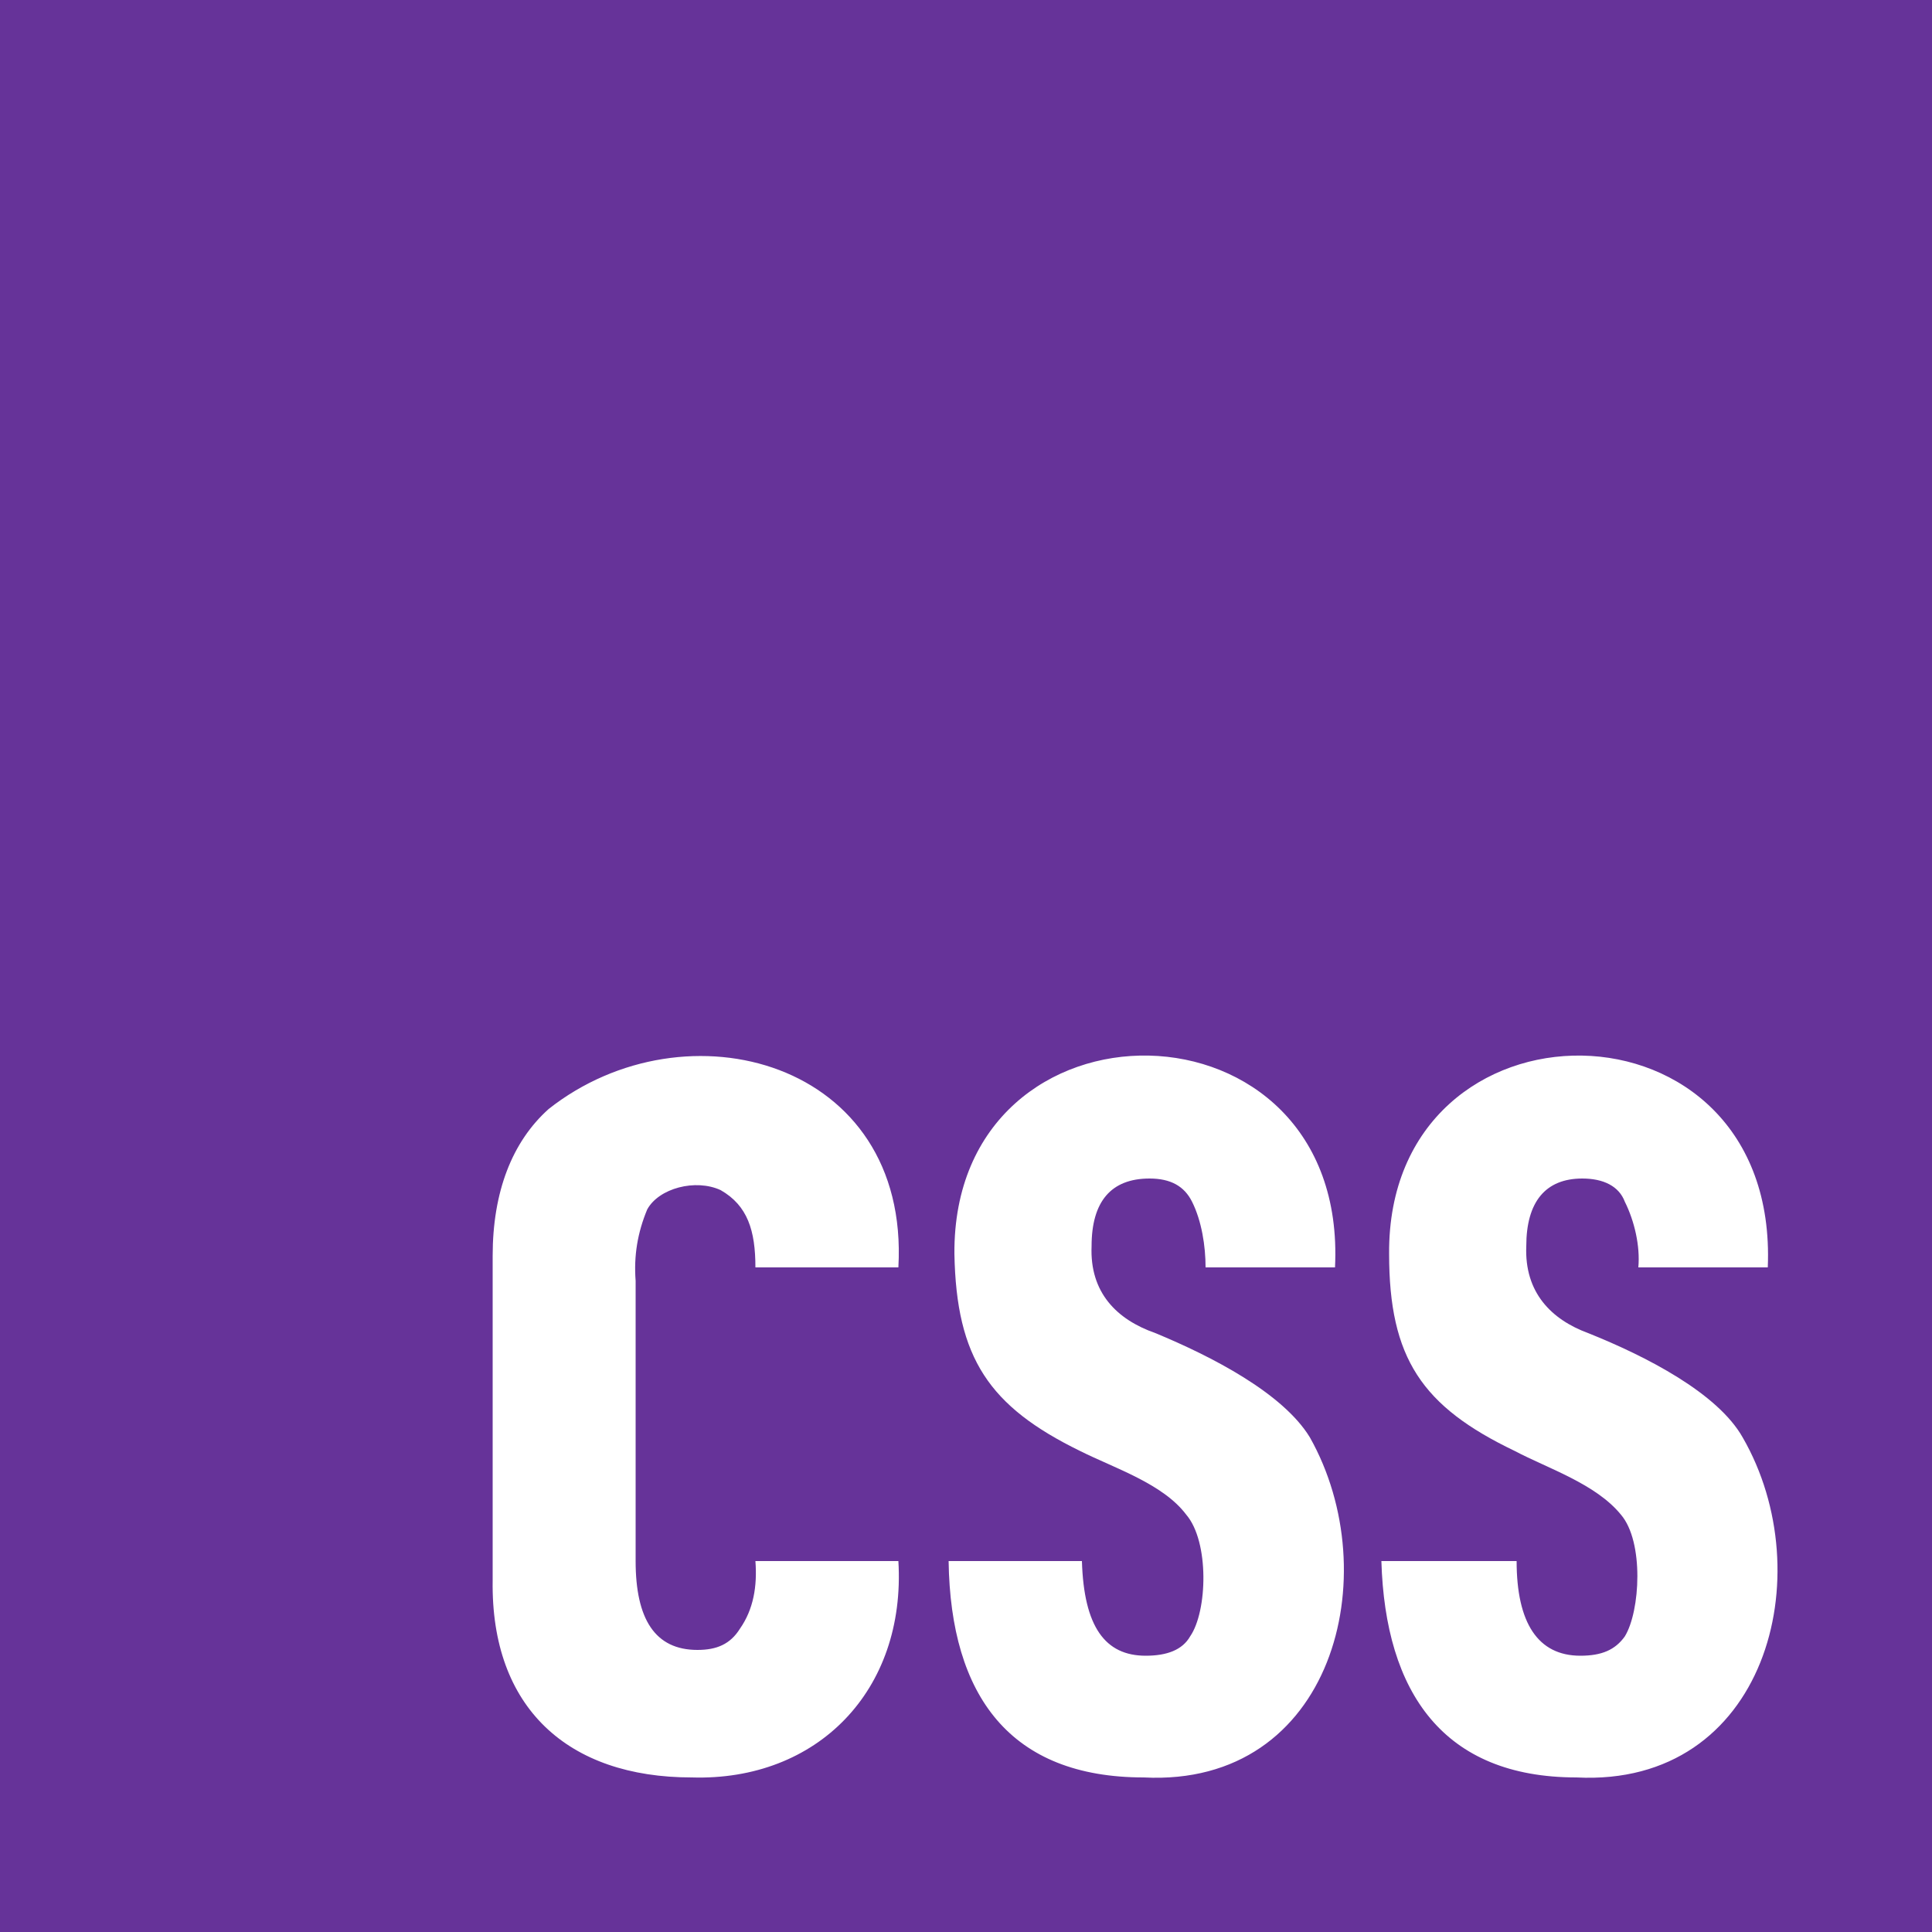
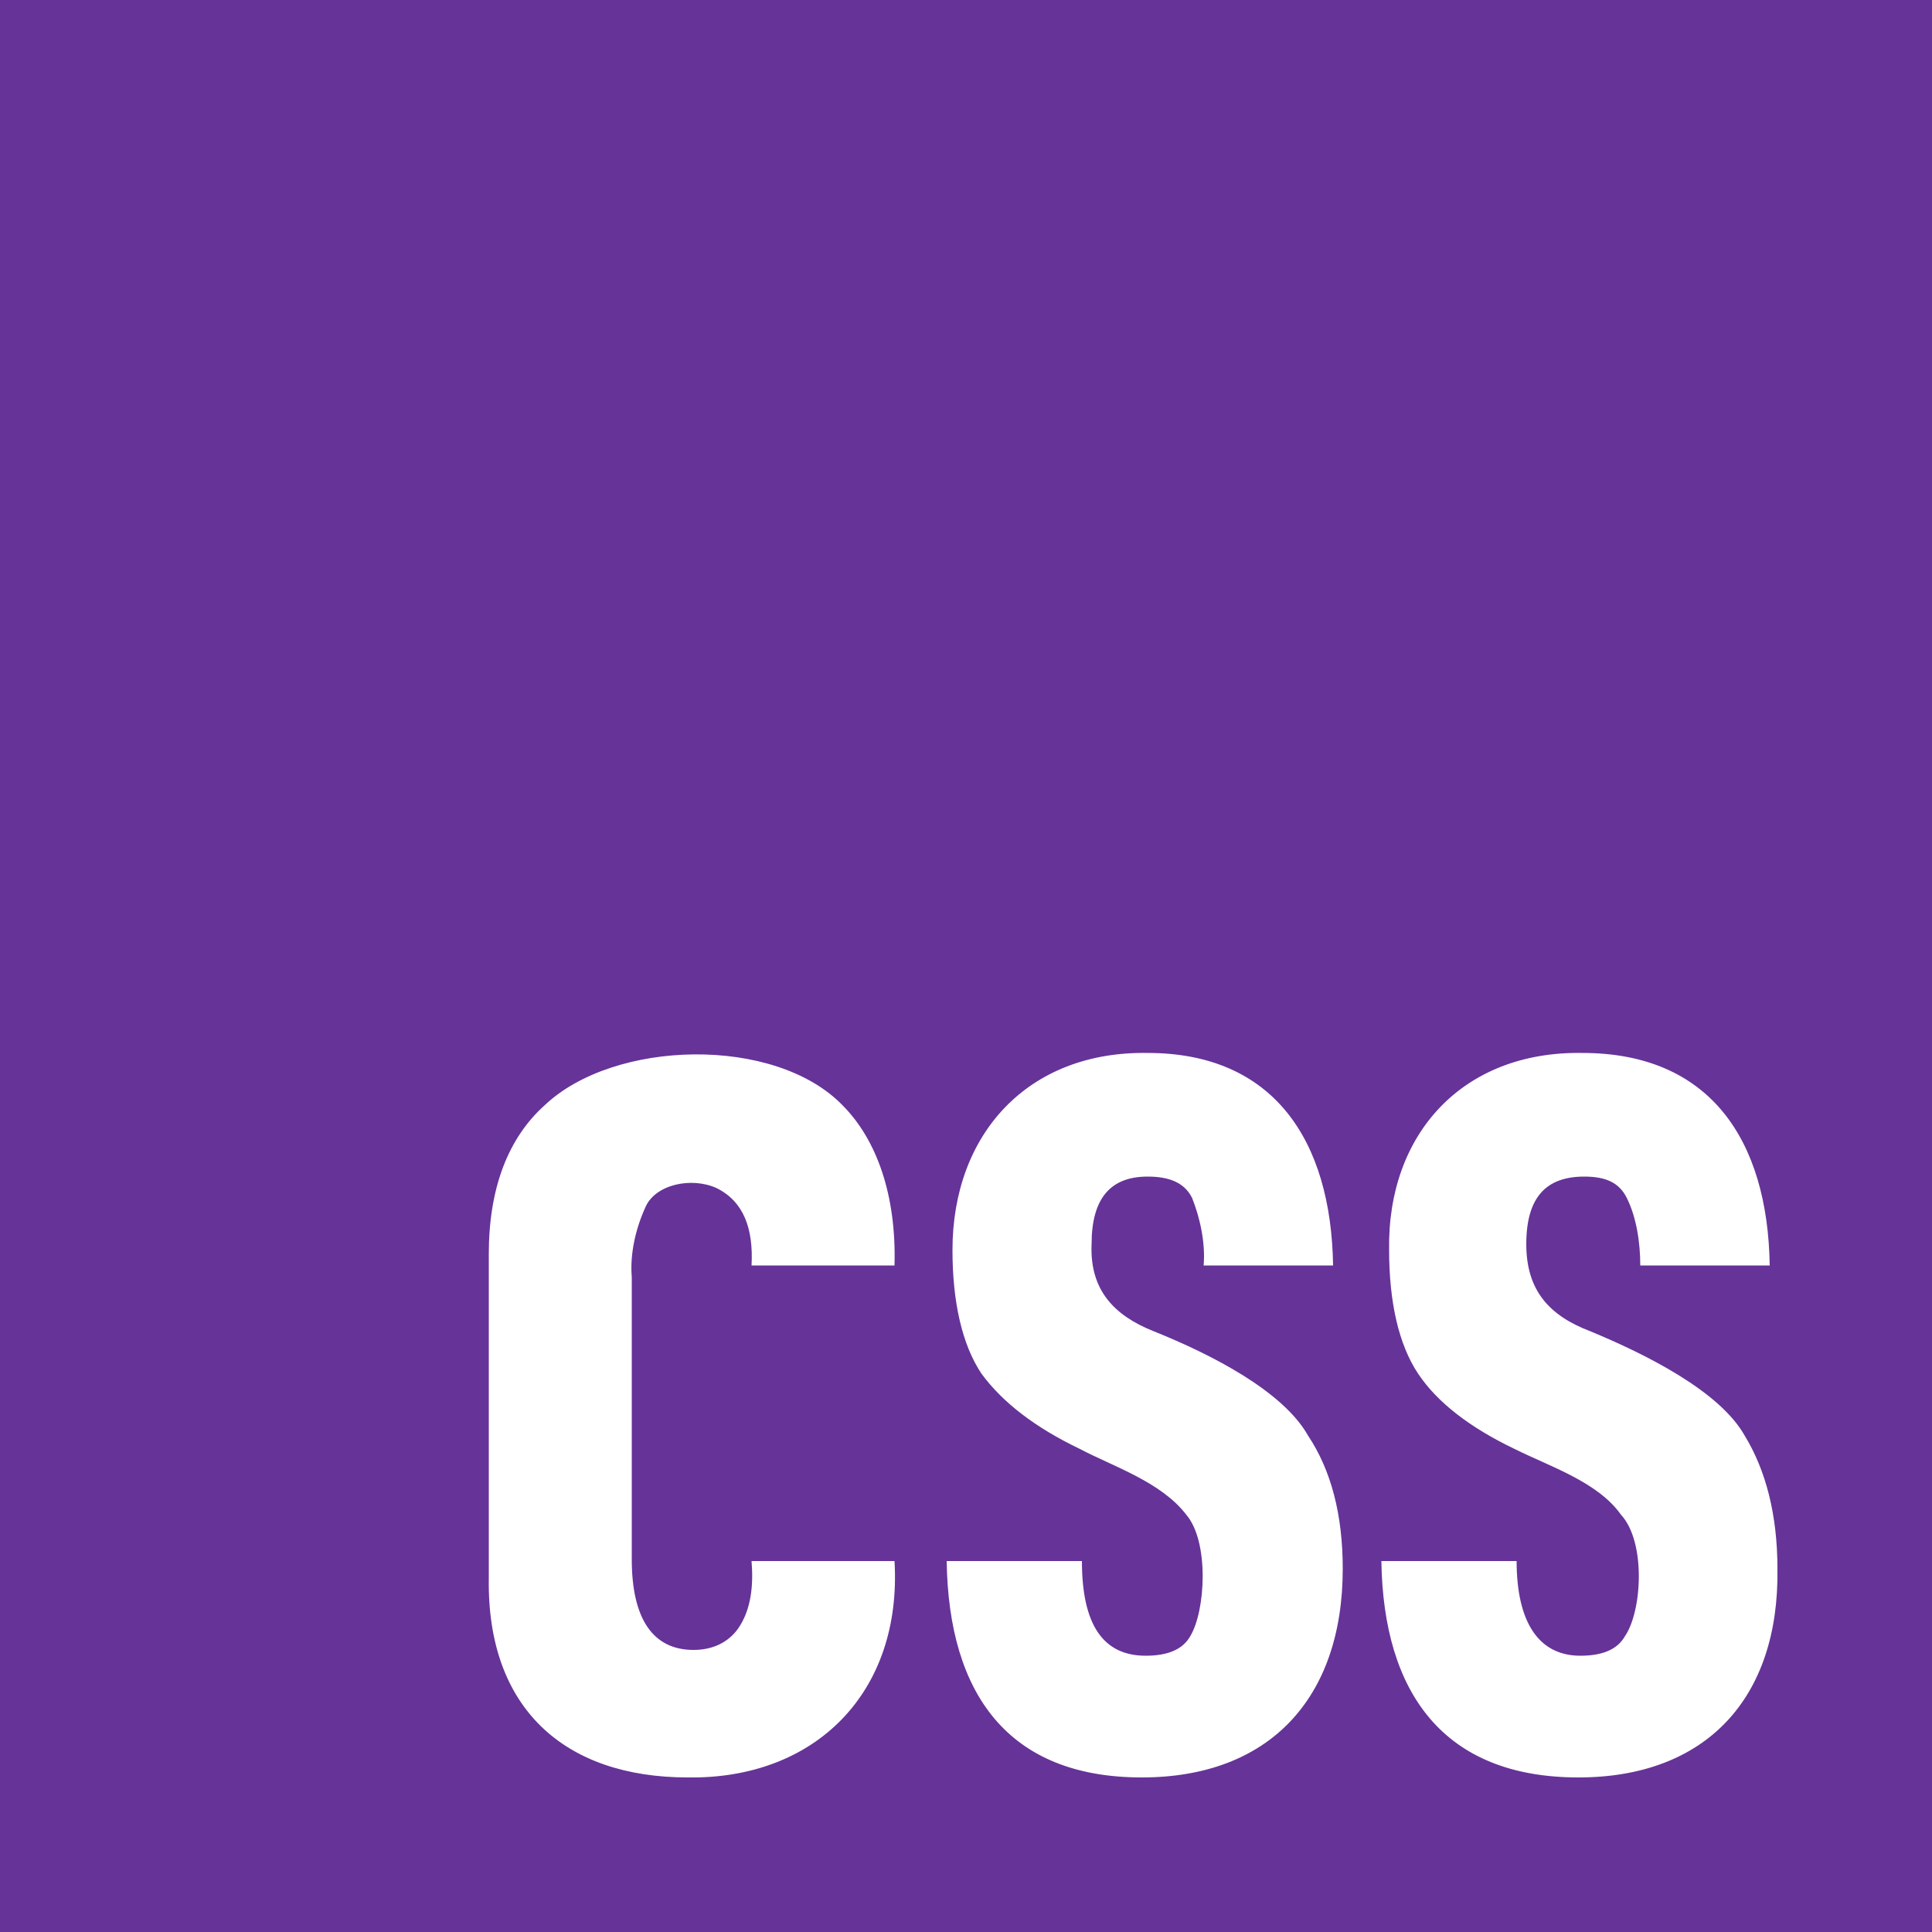
<svg xmlns="http://www.w3.org/2000/svg" width="1000" height="1000" viewBox="0 0 1000 1000" role="img" aria-labelledby="css-square-title css-square-description">
  <rect fill="#639" width="1000" height="1000" />
-   <path fill="#fff" d="M816 920c-69 0-99-44-101-112h70c0 32 11 49 33 49 11 0 18-3 23-10 8-13 10-49-2-63-13-16-38-24-55-33-48-23-65-48-65-102-1-138 202-138 196 7h-67c1-11-2-24-7-34-3-8-11-12-22-12-19 0-29 12-29 35-1 24 13 38 32 45 30 12 67 31 80 54 41 71 12 181-86 176Zm-224 0c-69 0-100-42-101-112h69c1 34 12 49 33 49 11 0 19-3 23-10 9-13 10-49-2-63-12-16-37-24-55-33-47-23-64-48-65-102-1-139 204-137 197 7h-67c0-11-2-24-7-34-4-8-11-12-22-12-20 0-30 12-30 35-1 24 13 38 33 45 29 12 66 31 80 54 40 71 12 181-86 176Zm-234 0c-64 0-104-36-103-102V650c0-33 10-59 29-76 71-56 187-25 181 82h-74c0-19-4-32-18-40-13-6-32-1-38 10-5 12-7 24-6 37v145c0 30 10 46 32 46 10 0 17-3 22-11 7-10 9-22 8-35h74c4 67-42 114-107 112Z" />
+   <path fill="#fff" d="M817 920c-70 0-101-44-102-112h70c0 31 11 49 33 49 11 0 19-3 23-10 9-13 11-49-2-63-12-17-37-25-55-34-23-11-40-24-50-39s-15-37-15-64c-1-60 38-103 100-102 66 0 96 45 97 110h-67c0-12-2-25-7-35-4-8-11-11-22-11-20 0-30 11-30 35s12 37 33 45c29 12 67 31 80 54 11 18 17 41 17 69 1 67-37 108-103 108Zm-226 0c-69 0-100-43-101-112h70c0 33 11 49 33 49 11 0 19-3 23-10 8-13 10-49-2-63-13-17-38-25-55-34-23-11-40-24-51-39-10-15-15-37-15-64 0-60 39-103 101-102 65 0 95 45 96 110h-67c1-12-2-25-6-35-4-8-12-11-23-11-19 0-29 11-29 35-1 24 12 37 32 45 30 12 67 31 80 54 12 18 18 41 18 69 0 67-38 108-104 108Zm-235 0c-64 0-104-36-103-103V649c0-34 10-60 29-77 36-34 119-36 154 0 18 18 28 47 27 83h-74c1-19-4-33-18-40-13-6-32-2-37 10-5 11-8 24-7 36v146c0 31 11 47 32 47 10 0 18-4 23-11 7-10 8-23 7-35h74c4 68-41 113-107 112Z" />
</svg>
